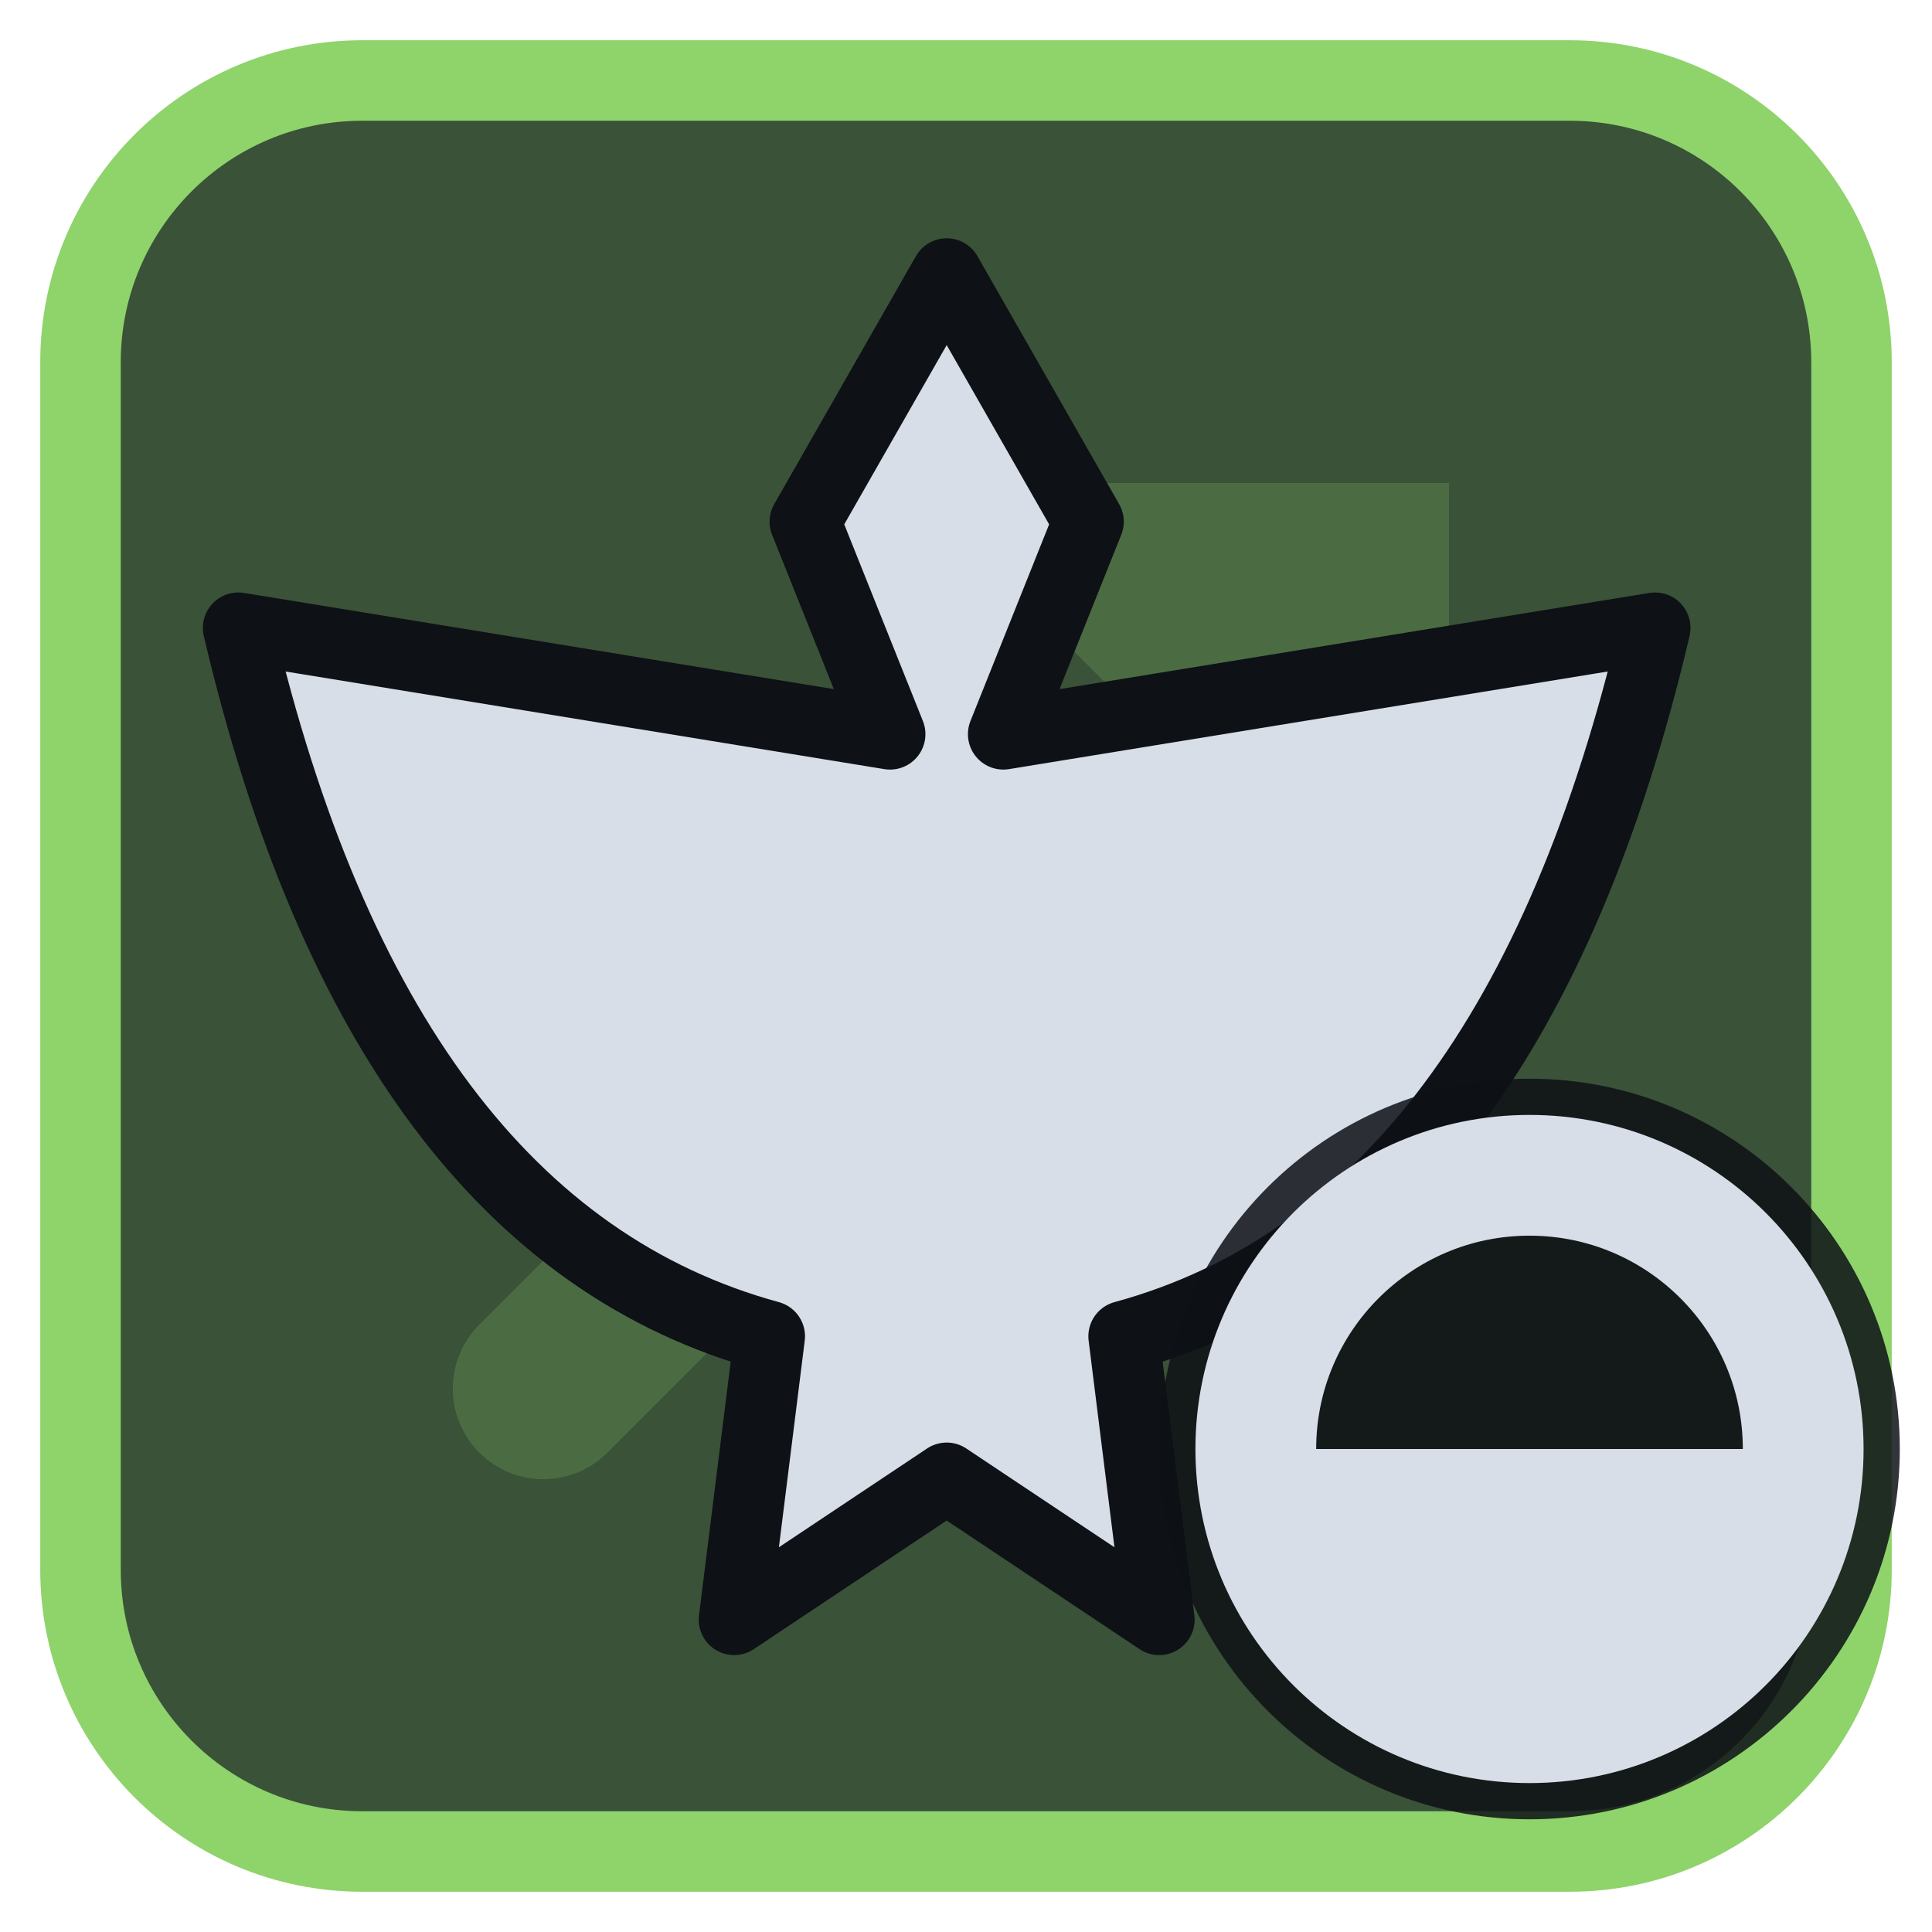
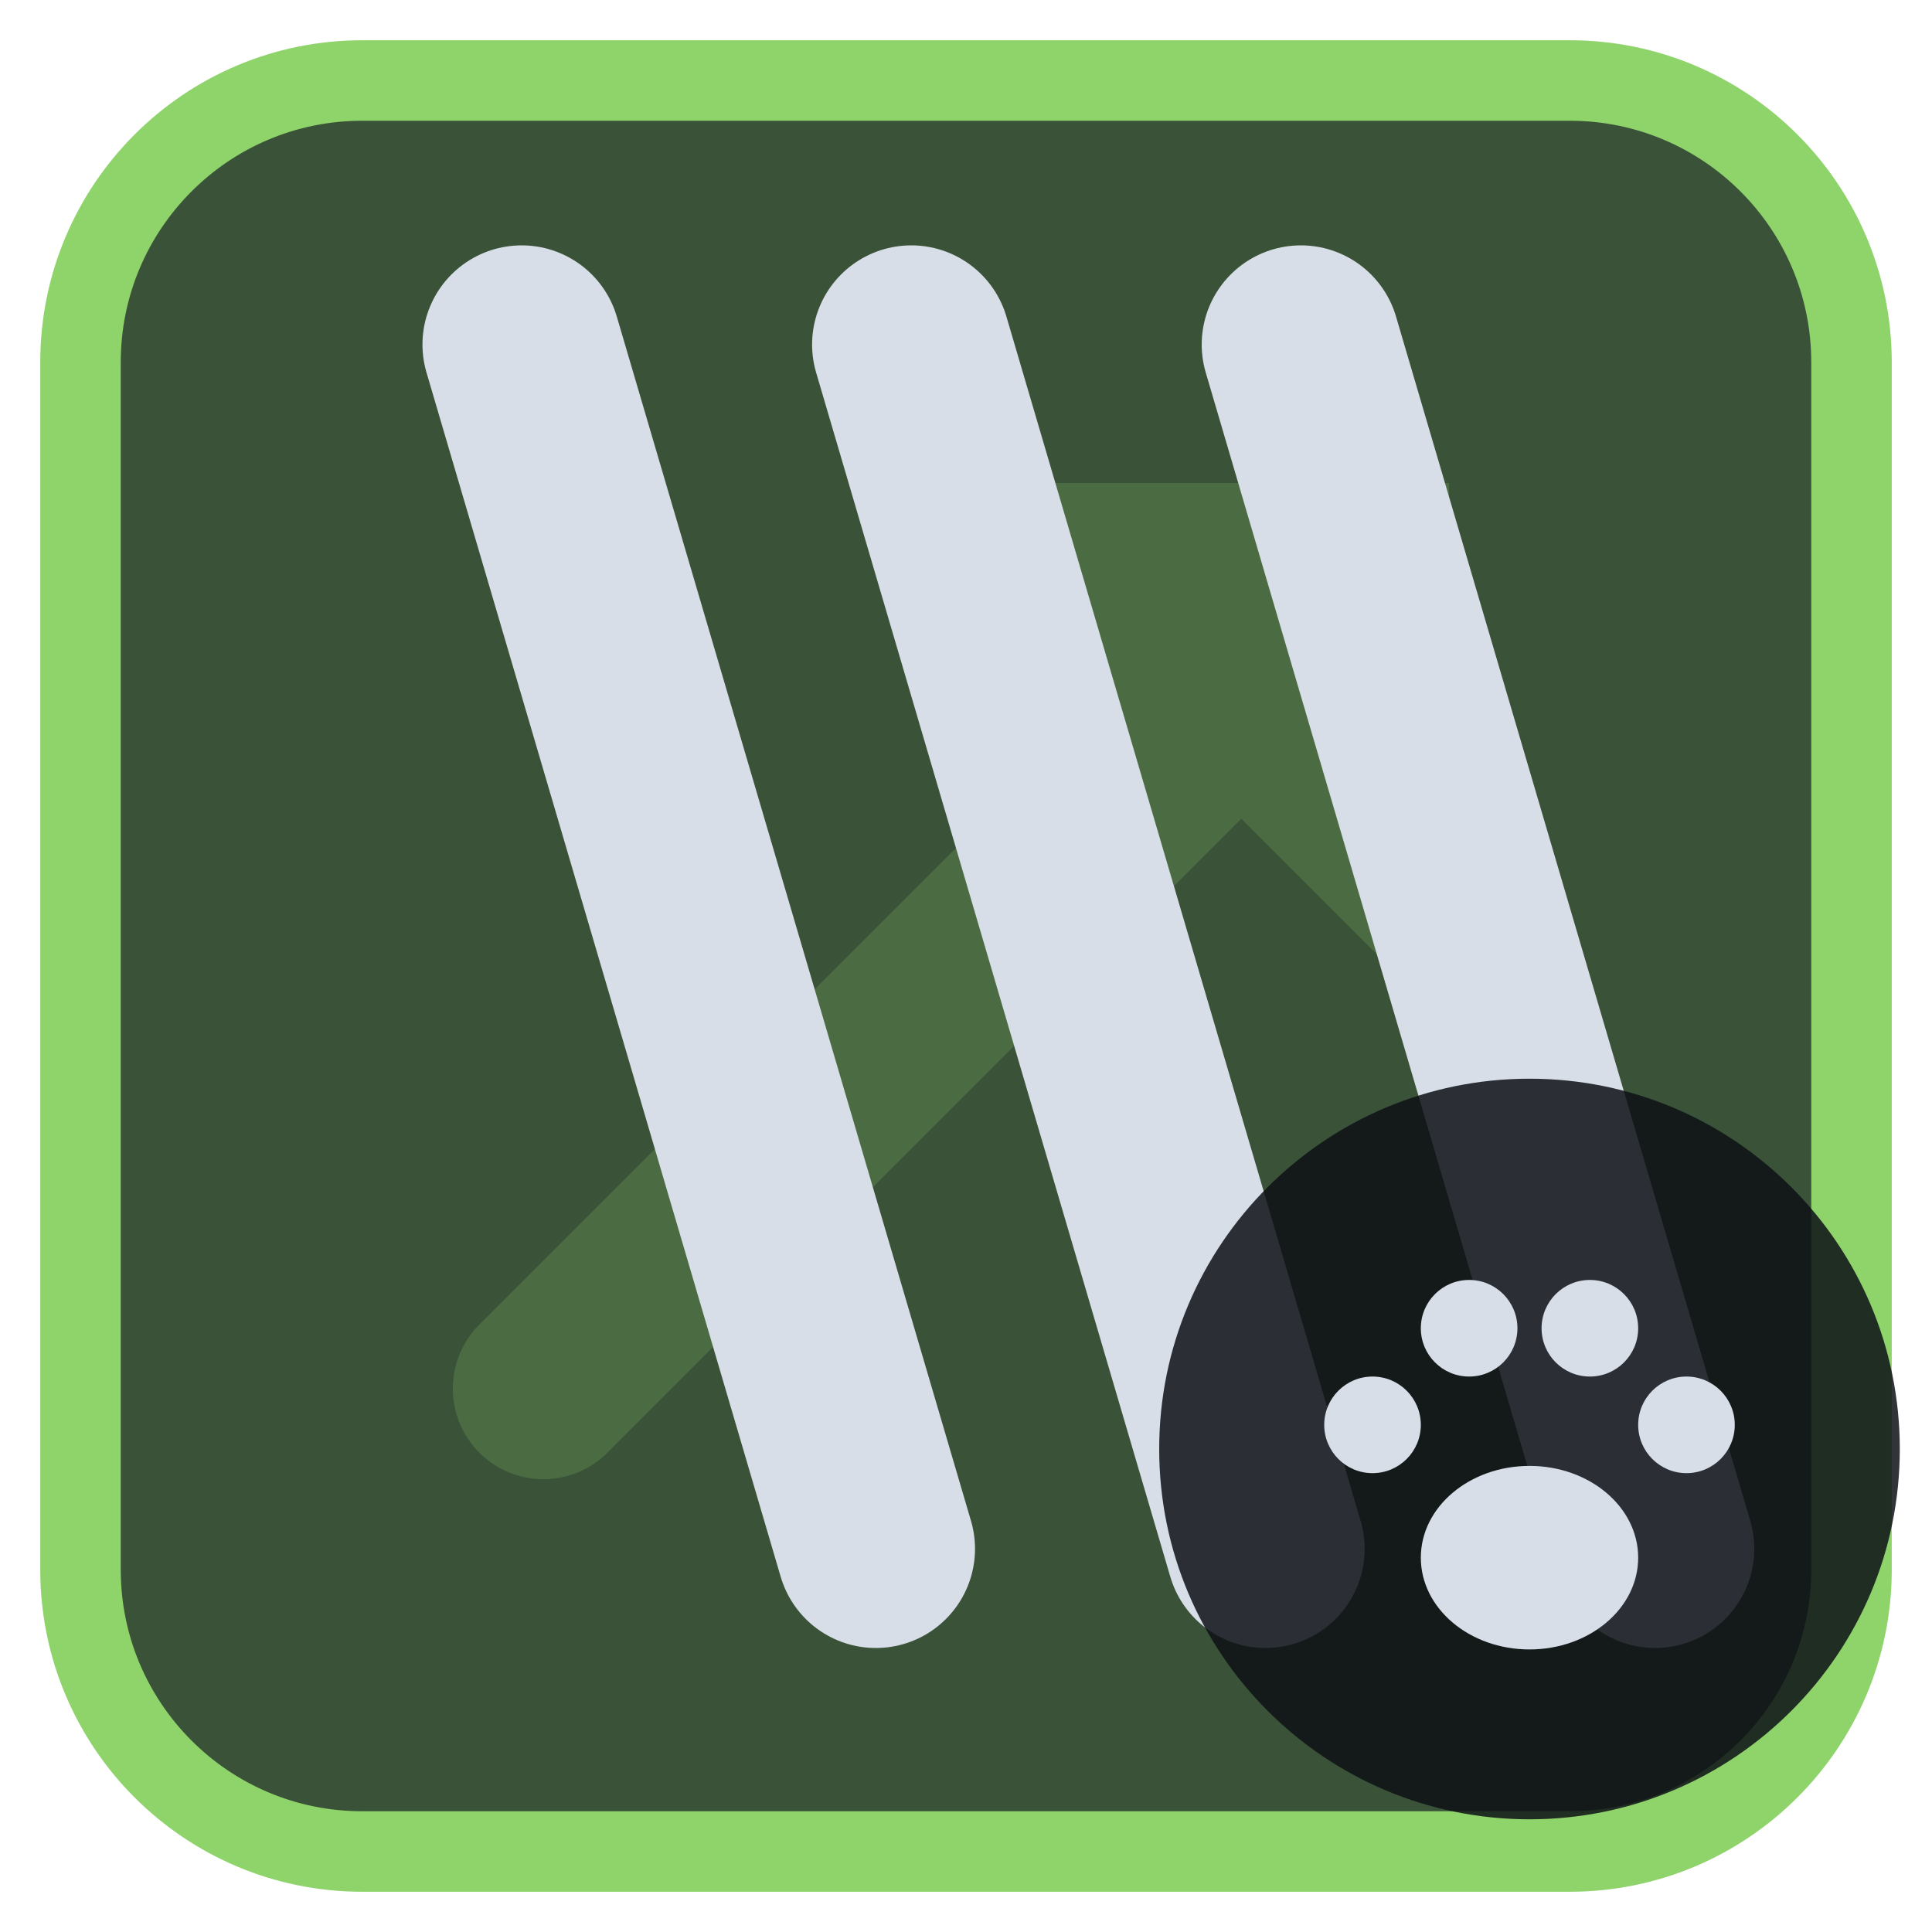
<svg xmlns="http://www.w3.org/2000/svg" viewBox="0 0 24 24" width="24" height="24">
  <rect x="1" y="1" width="22" height="22" rx="3.5" fill="#3a5238" stroke="#8fd36b" stroke-width="1" />
  <g opacity="0.2" transform="translate(3,3) scale(0.75)">
    <path d="M5 19L18 6" fill="none" stroke="#8fd36b" stroke-width="3" stroke-linecap="round" stroke-linejoin="round" />
    <path d="M11 4h9v9z" fill="#8fd36b" />
  </g>
  <g transform="translate(1.2,1.2) scale(0.88)">
-     <path d="M12 2.5L14 6L12.8 9L22 7.5Q20 16 14.5 17.5L15 21.5L12 19.5L9 21.5L9.5 17.5Q4 16 2 7.5L11.2 9L10 6Z" fill="#d7dee8" stroke="#0e1116" stroke-width="1" stroke-linejoin="round" />
+     <path d="M6 3.5L11 20.5M11.5 3.5L16.5 20.5M17 3.5L22 20.5" fill="none" stroke="#d7dee8" stroke-width="2.8" stroke-linecap="round" stroke-linejoin="round" />
  </g>
  <circle cx="19" cy="18" r="4.6" fill="#0e1116" fill-opacity="0.85" />
-   <circle cx="19" cy="18" r="3.4" fill="none" stroke="#d7dee8" stroke-width="1.5" stroke-linecap="round" stroke-linejoin="round" />
-   <path d="M19 18H15.6A3.4 3.4 0 0 0 22.4 18Z" fill="#d7dee8" />
+   <g transform="translate(19,18) scale(0.3) translate(-12,-11.5)">
+     <ellipse cx="12" cy="16" rx="4.5" ry="3.8" fill="#d7dee8" />
+     <circle cx="5.5" cy="10.5" r="2" fill="#d7dee8" />
+     <circle cx="9.5" cy="6.5" r="2" fill="#d7dee8" />
+     <circle cx="14.5" cy="6.5" r="2" fill="#d7dee8" />
+     <circle cx="18.5" cy="10.5" r="2" fill="#d7dee8" />
+   </g>
</svg>
